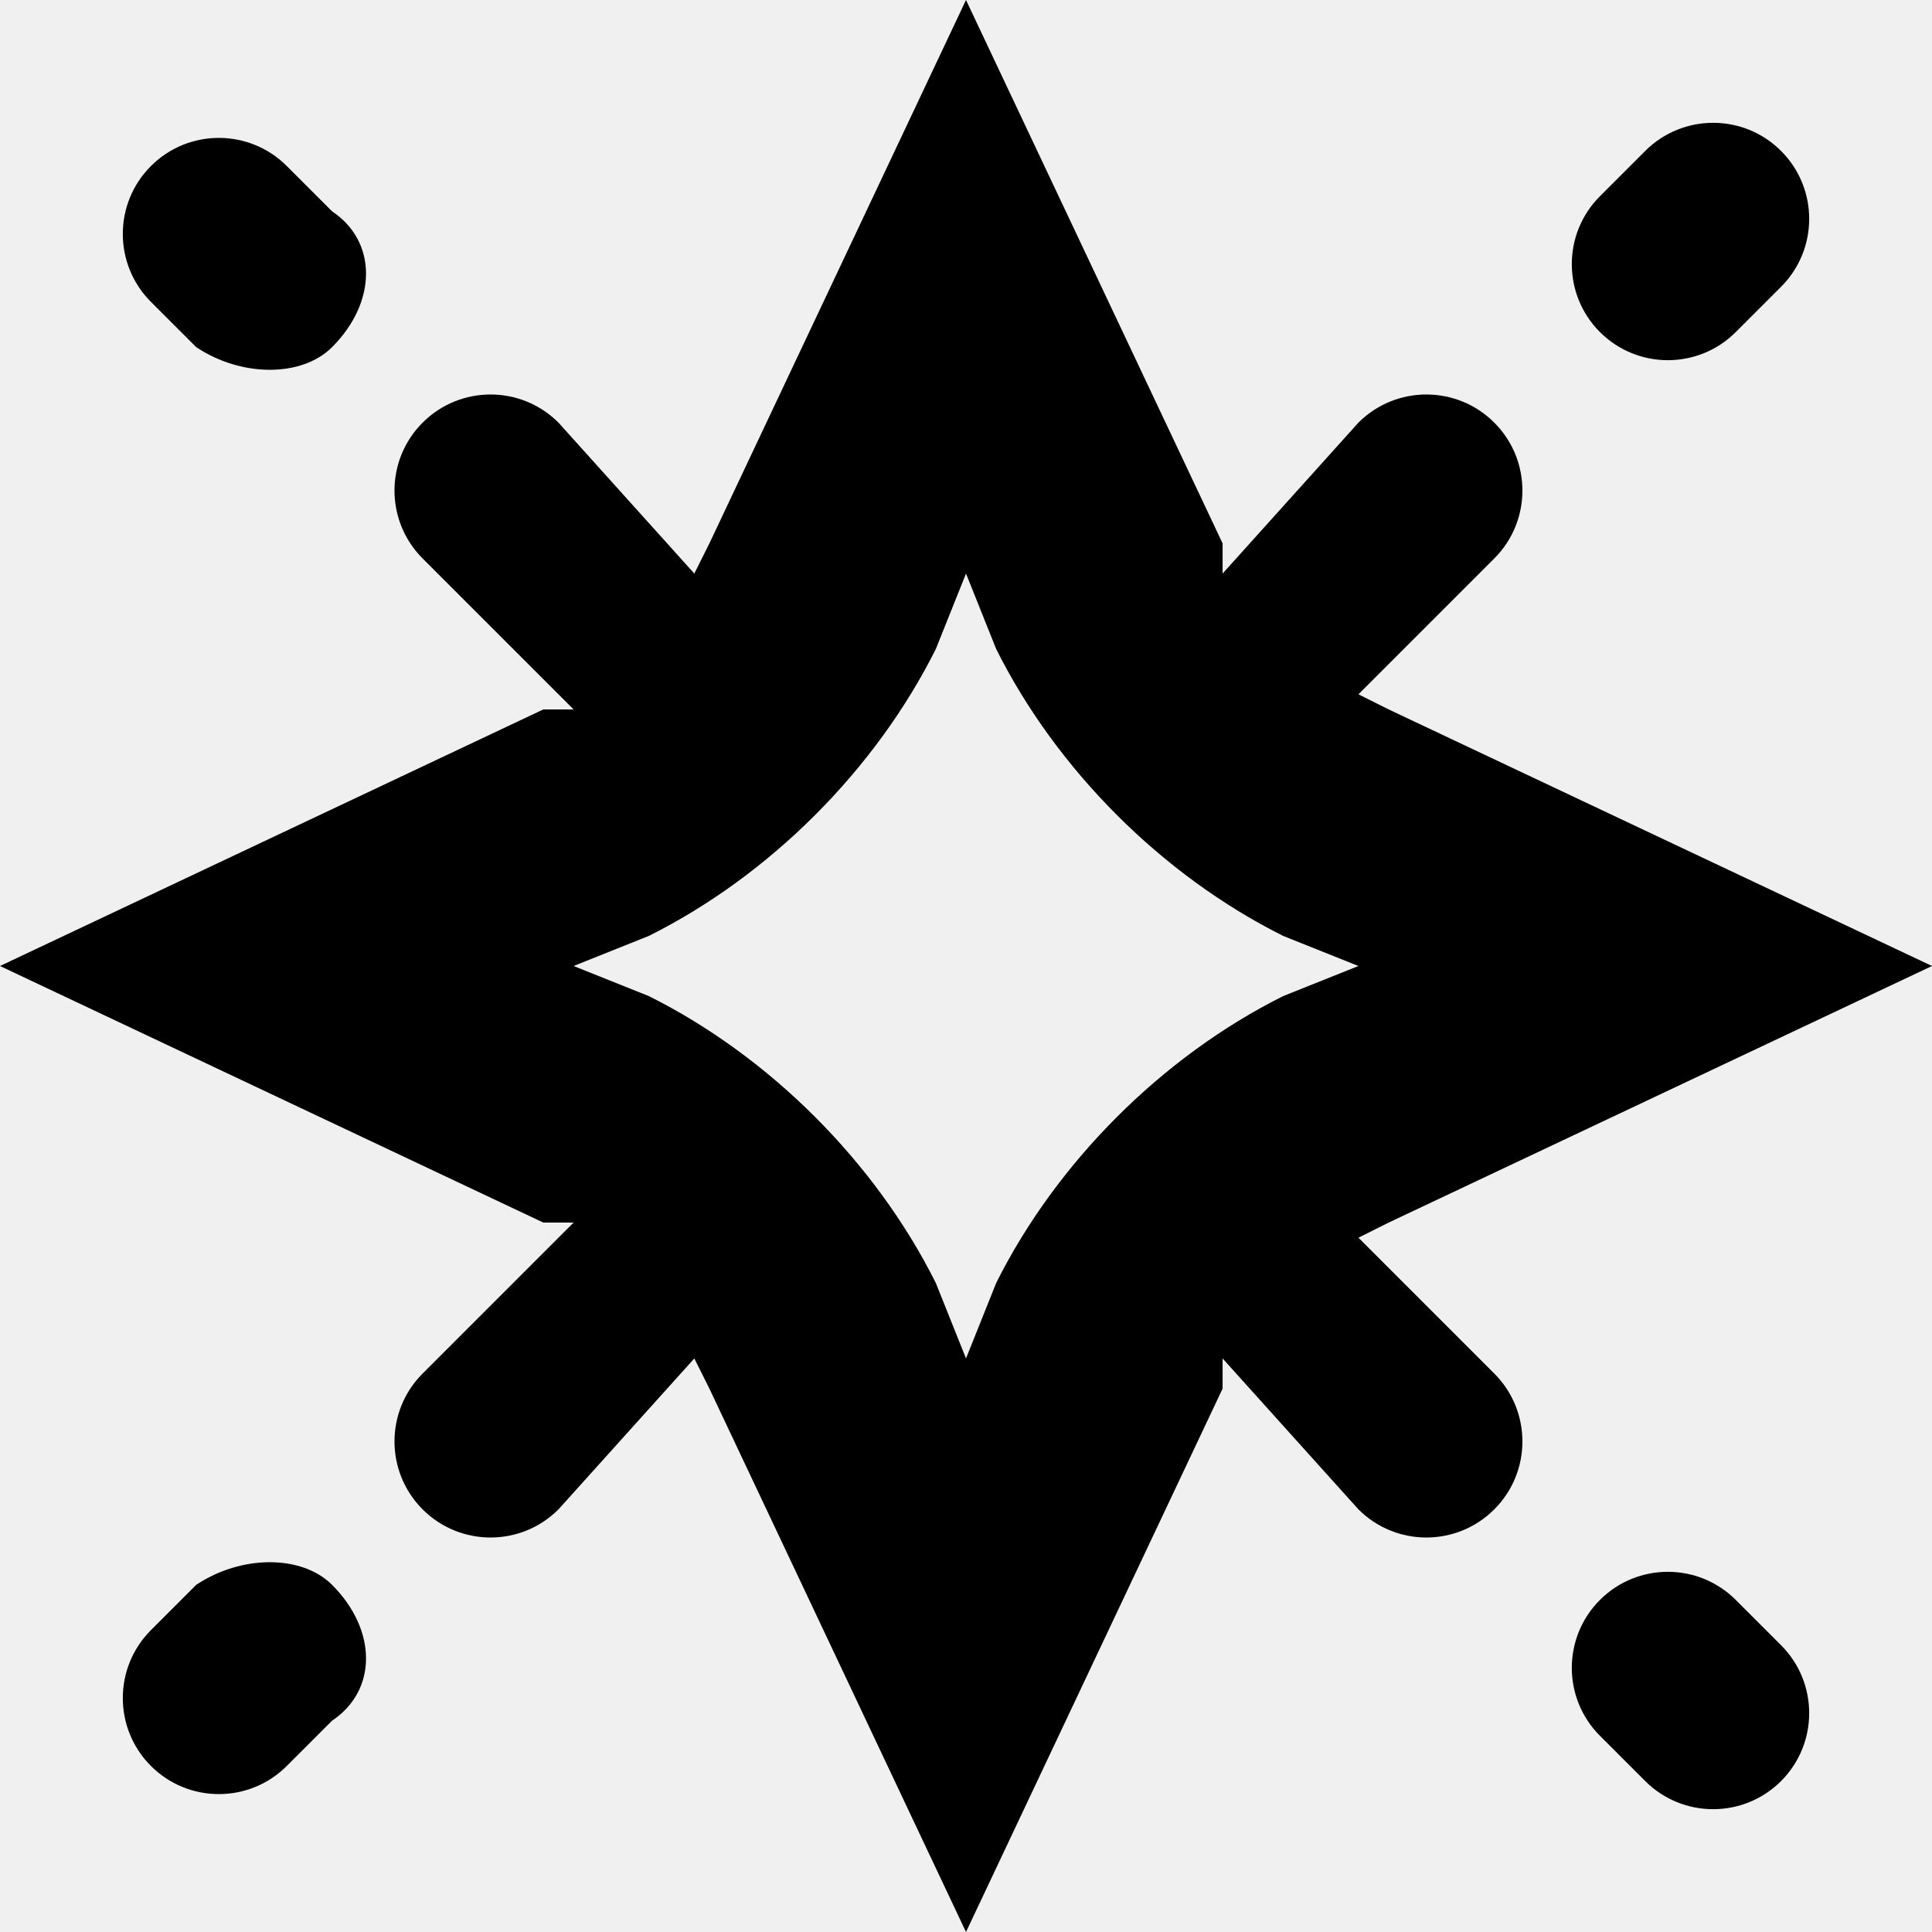
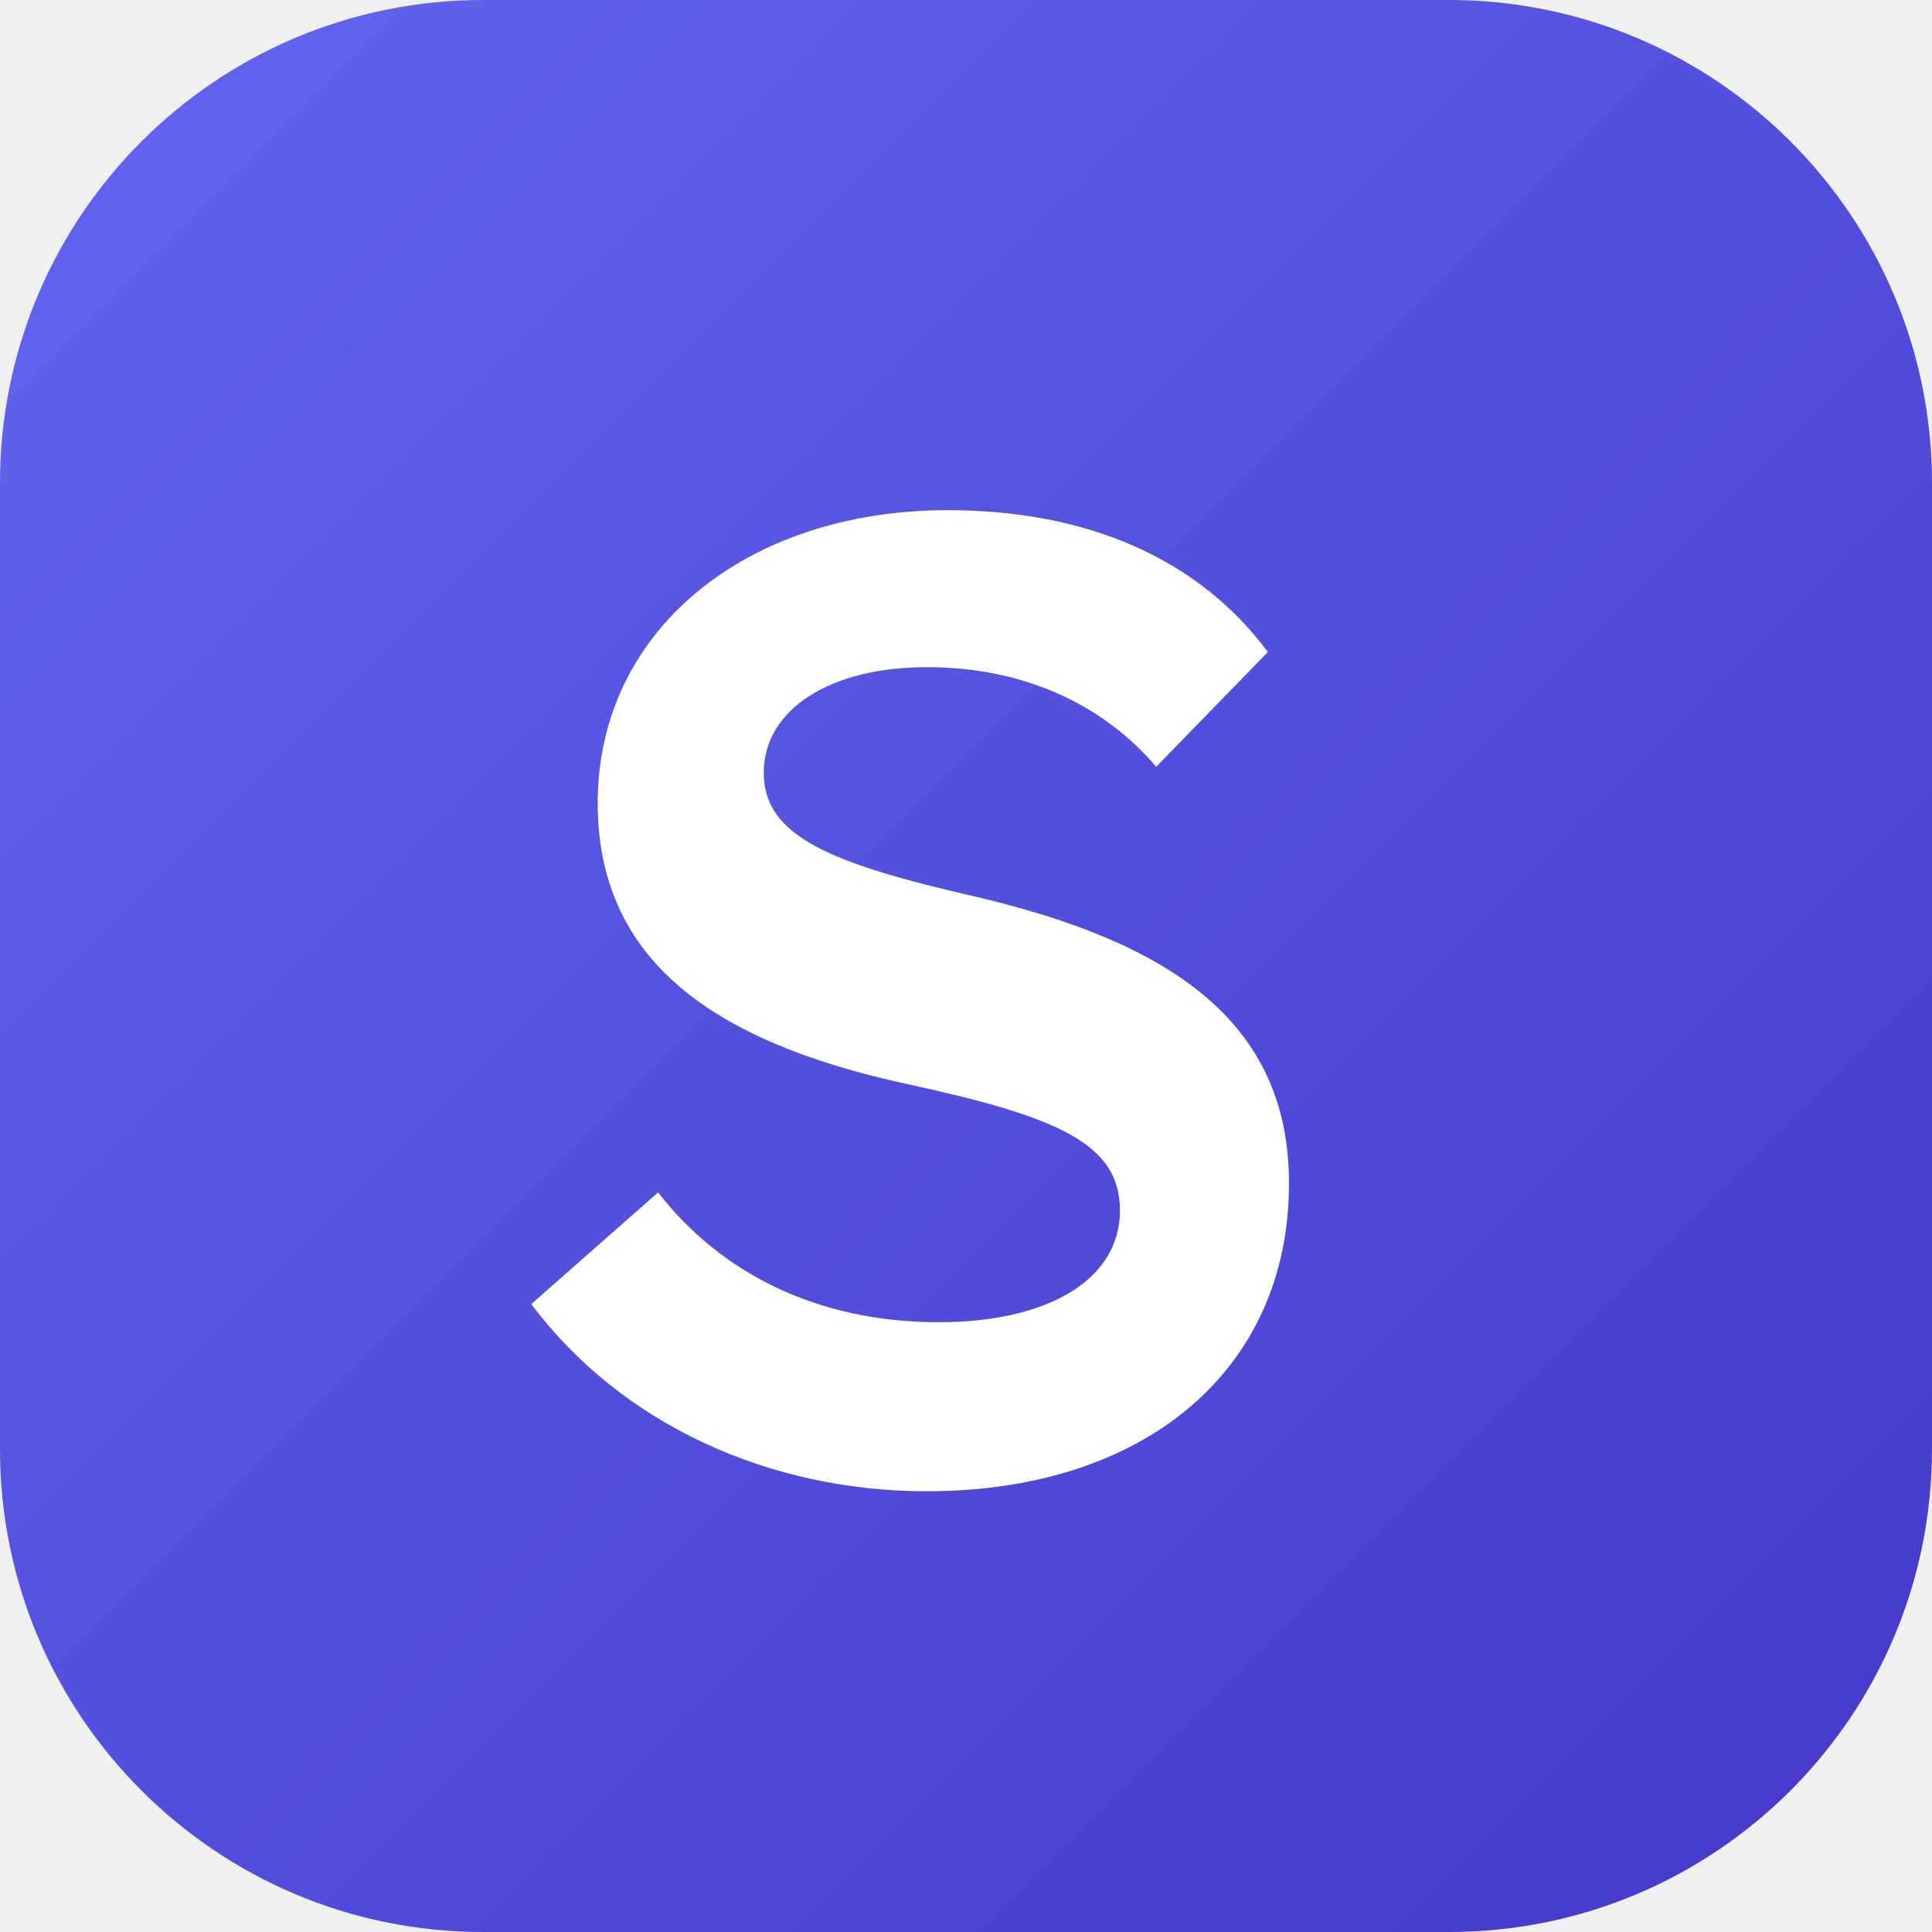
- <svg xmlns="http://www.w3.org/2000/svg" viewBox="0 0 128 128">
-   <path fill-rule="evenodd" d="M81 36 64 0 47 36l-1 2-9-10a6 6 0 0 0-9 9l10 10h-2L0 64l36 17h2L28 91a6 6 0 1 0 9 9l9-10 1 2 17 36 17-36v-2l9 10a6 6 0 1 0 9-9l-9-9 2-1 36-17-36-17-2-1 9-9a6 6 0 1 0-9-9l-9 10v-2Zm-17 2-2 5c-4 8-11 15-19 19l-5 2 5 2c8 4 15 11 19 19l2 5 2-5c4-8 11-15 19-19l5-2-5-2c-8-4-15-11-19-19l-2-5Z" clip-rule="evenodd" />
-   <path d="M118 19a6 6 0 0 0-9-9l-3 3a6 6 0 1 0 9 9l3-3Zm-96 4c-2 2-6 2-9 0l-3-3a6 6 0 1 1 9-9l3 3c3 2 3 6 0 9Zm0 82c-2-2-6-2-9 0l-3 3a6 6 0 1 0 9 9l3-3c3-2 3-6 0-9Zm96 4a6 6 0 0 1-9 9l-3-3a6 6 0 1 1 9-9l3 3Z" />
-   <style>path{fill:#000}@media (prefers-color-scheme:dark){path{fill:#fff}}</style>
+ <svg xmlns="http://www.w3.org/2000/svg" viewBox="0 0 64 64" width="64" height="64" role="img" aria-label="Sakha UI">
+   <defs>
+     <linearGradient id="sakha-mark" x1="0" y1="0" x2="1" y2="1">
+       <stop offset="0" stop-color="#6366F1" />
+       <stop offset="1" stop-color="#4338CA" />
+     </linearGradient>
+   </defs>
+   <rect width="64" height="64" rx="16" fill="url(#sakha-mark)" />
+   <path d="M42 21.6c-2.3-3.1-6-4.7-10.6-4.7-6.7 0-11.6 4-11.6 9.7 0 5.2 3.8 7.9 10.2 9.3 5.1 1.1 7.1 2 7.1 4.2 0 2.3-2.4 3.7-6 3.7-4 0-7.2-1.6-9.3-4.3l-4.2 3.7c3 4 7.9 6.2 13.1 6.2 7.2 0 12-4 12-10.2 0-5.4-4-8-10.4-9.5-4.8-1.1-7-2-7-4.1 0-2.1 2.2-3.5 5.4-3.5 3.3 0 5.9 1.3 7.6 3.3z" fill="#ffffff" />
</svg>
